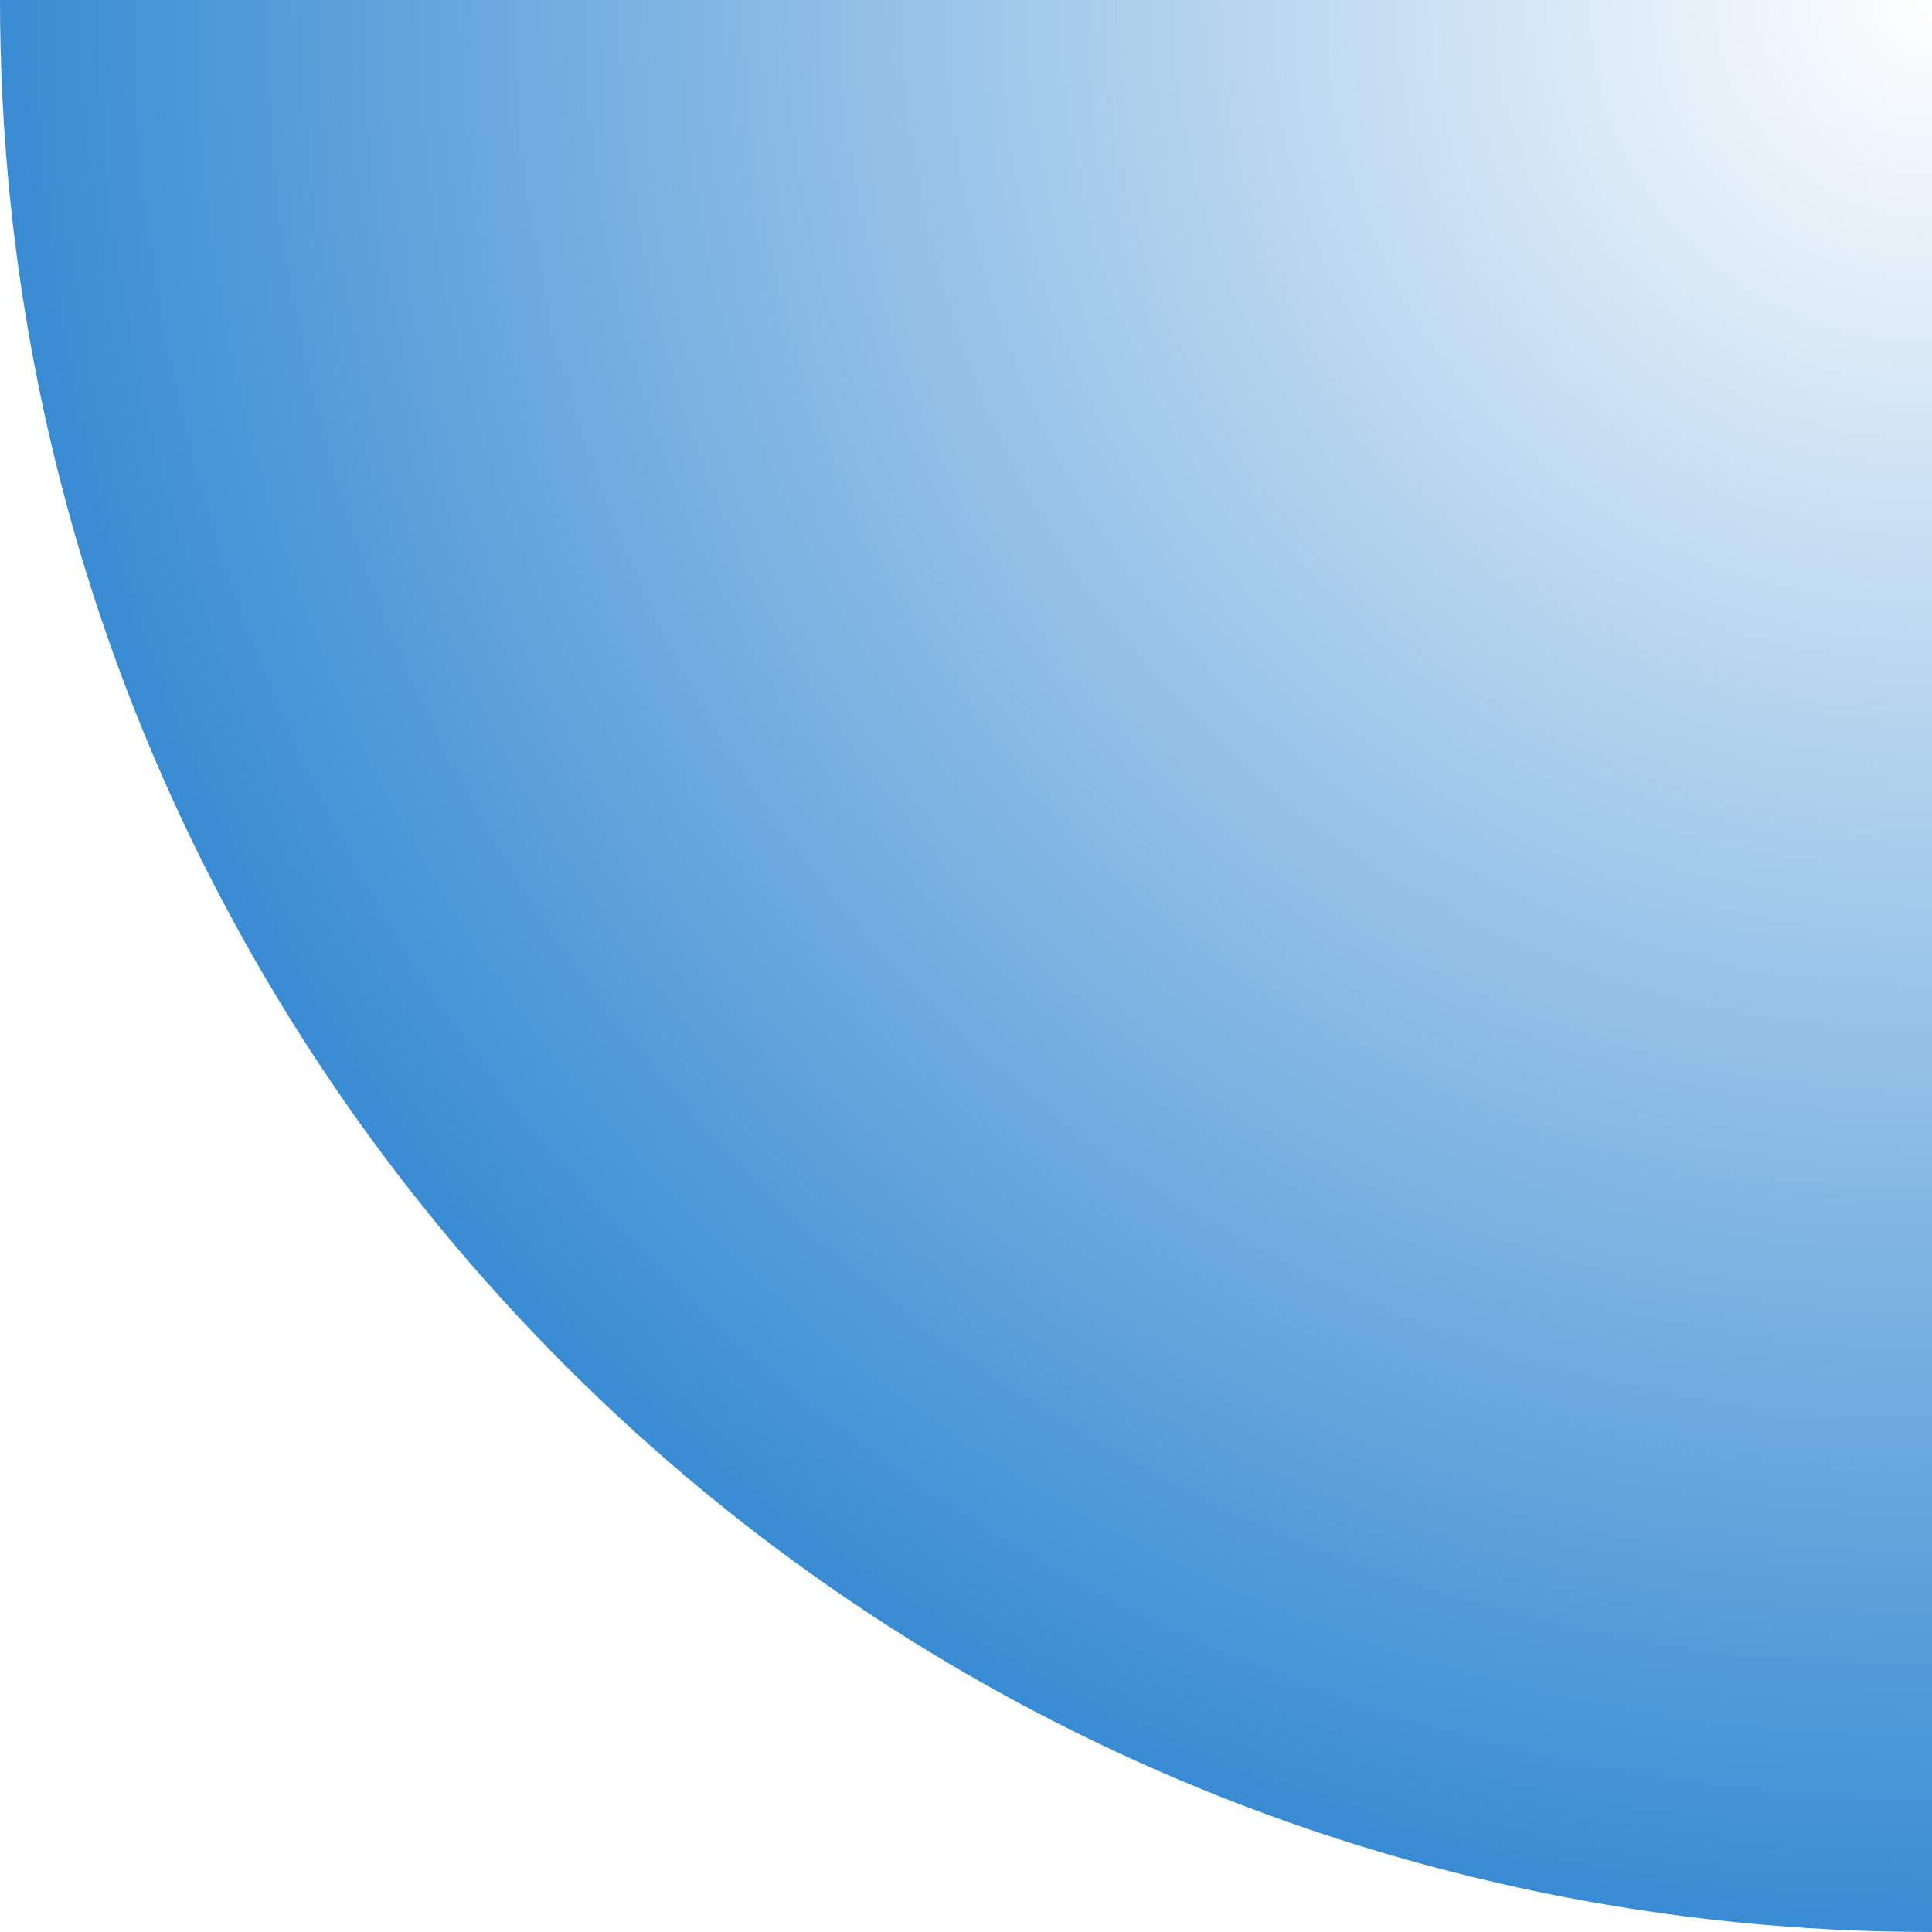
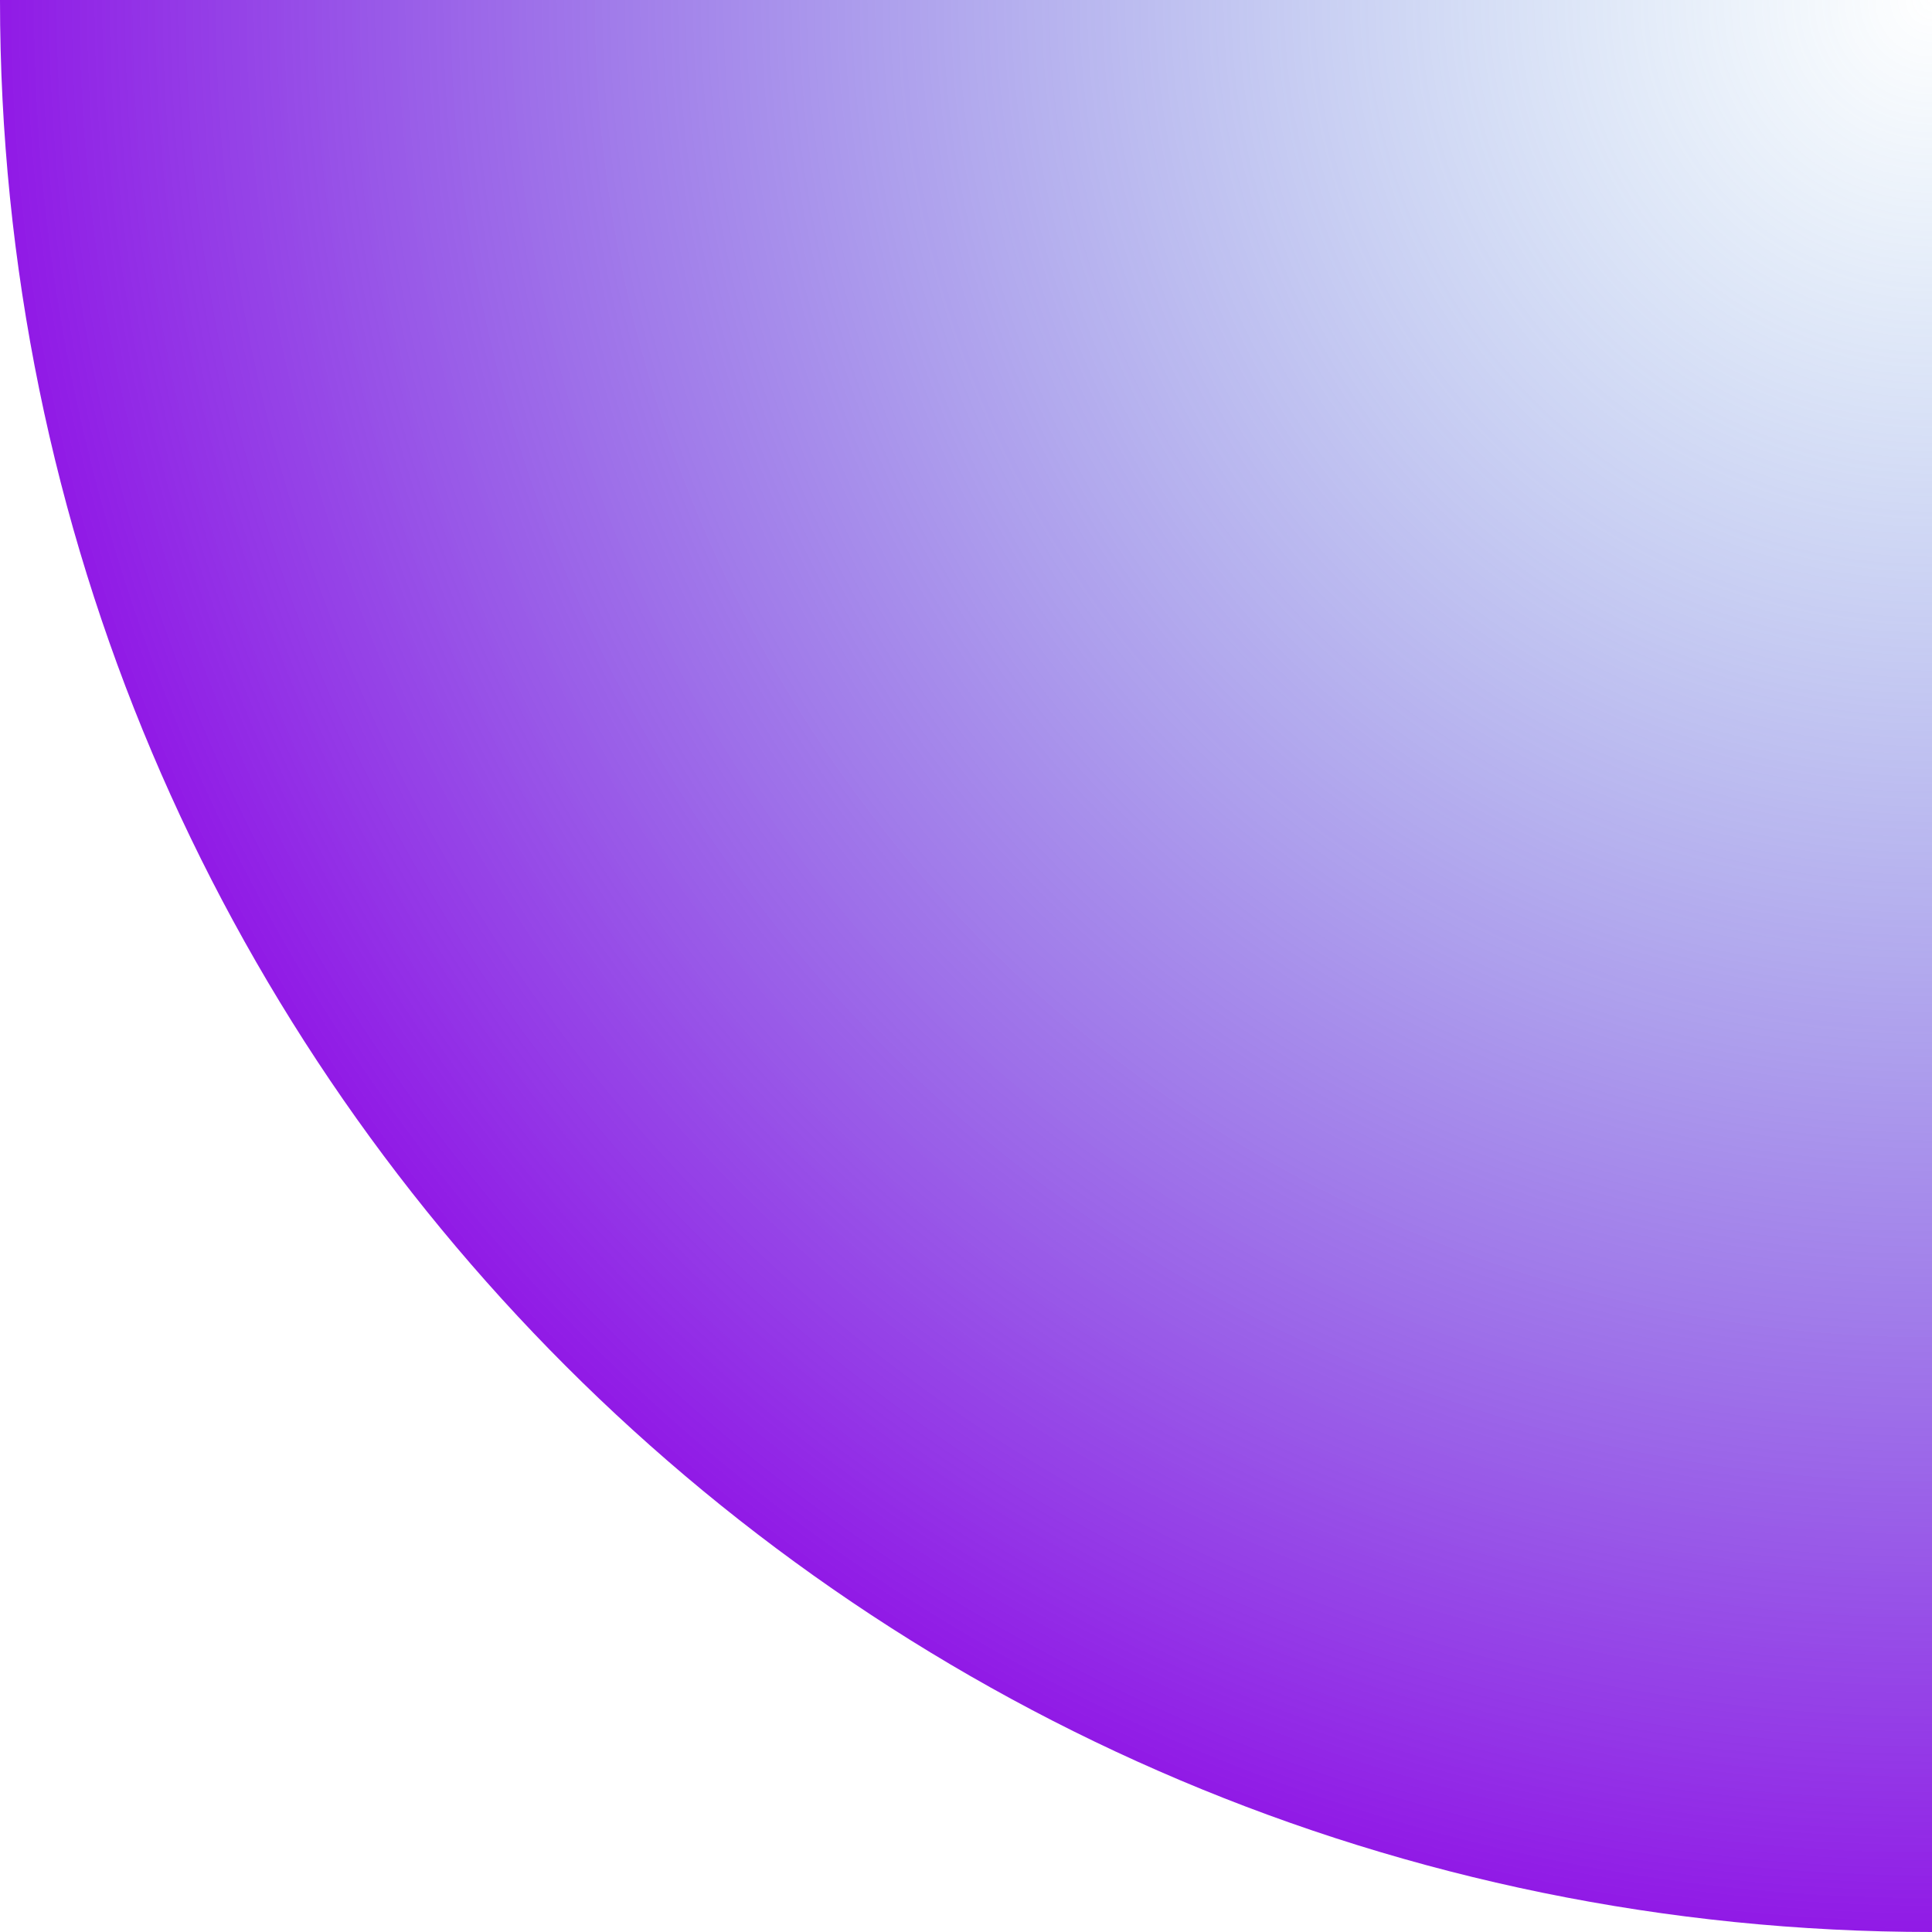
<svg xmlns="http://www.w3.org/2000/svg" xmlns:xlink="http://www.w3.org/1999/xlink" version="1.1" width="52" height="52" id="svg2">
  <defs id="defs4">
    <linearGradient id="linearGradient3857">
-       <stop id="stop3859" style="stop-color:#398dd3;stop-opacity:0" offset="0" />
-       <stop id="stop3861" style="stop-color:#398cd3;stop-opacity:1" offset="1" />
+       <stop offset="0" style="stop-color:#398dd3;stop-opacity:0;opacity:1" id="stop3859" />
+       <stop offset="1" style="stop-color:#911ae6;stop-opacity:1;opacity:1" id="stop3861" />
    </linearGradient>
-     <radialGradient cx="0" cy="0" r="52" fx="0" fy="0" id="radialGradient3863" xlink:href="#linearGradient3857" gradientUnits="userSpaceOnUse" />
+     <radialGradient gradientUnits="userSpaceOnUse" xlink:href="#linearGradient3857" id="radialGradient3863" fy="0" fx="0" r="52" cy="0" cx="0" />
+     <radialGradient gradientUnits="userSpaceOnUse" xlink:href="#linearGradient3857-755" id="radialGradient3863-708" fy="0" fx="0" r="52" cy="0" cx="0" />
+     <linearGradient id="linearGradient3857-755">
+       <stop offset="0" style="stop-color:#398dd3;stop-opacity:0;opacity:1" id="stop823" />
+       <stop offset="1" style="stop-color:#911ae6;stop-opacity:1;opacity:1" id="stop825" />
+     </linearGradient>
  </defs>
-   <g transform="translate(0,-1000.362)" id="layer1">
-     <path d="M 52,0 A 52,52 0 1 1 -52,0 52,52 0 1 1 52,0 z" transform="translate(52,1000.362)" id="path2991" style="fill:url(#radialGradient3863);fill-opacity:1;fill-rule:evenodd;stroke:#000000;stroke-width:0;stroke-linecap:butt;stroke-linejoin:miter;stroke-miterlimit:4;stroke-opacity:1;stroke-dasharray:none" />
+   <g id="layer1" transform="translate(0,-1000.362)">
+     <path style="fill:url(#radialGradient3863-708);fill-opacity:1;fill-rule:evenodd;stroke:#000000;stroke-width:0;stroke-linecap:butt;stroke-linejoin:miter;stroke-miterlimit:4;stroke-opacity:1;stroke-dasharray:none;opacity:1" id="path2991" transform="translate(52,1000.362)" d="M 52,0 A 52,52 0 1 1 -52,0 52,52 0 1 1 52,0 z" />
  </g>
</svg>
